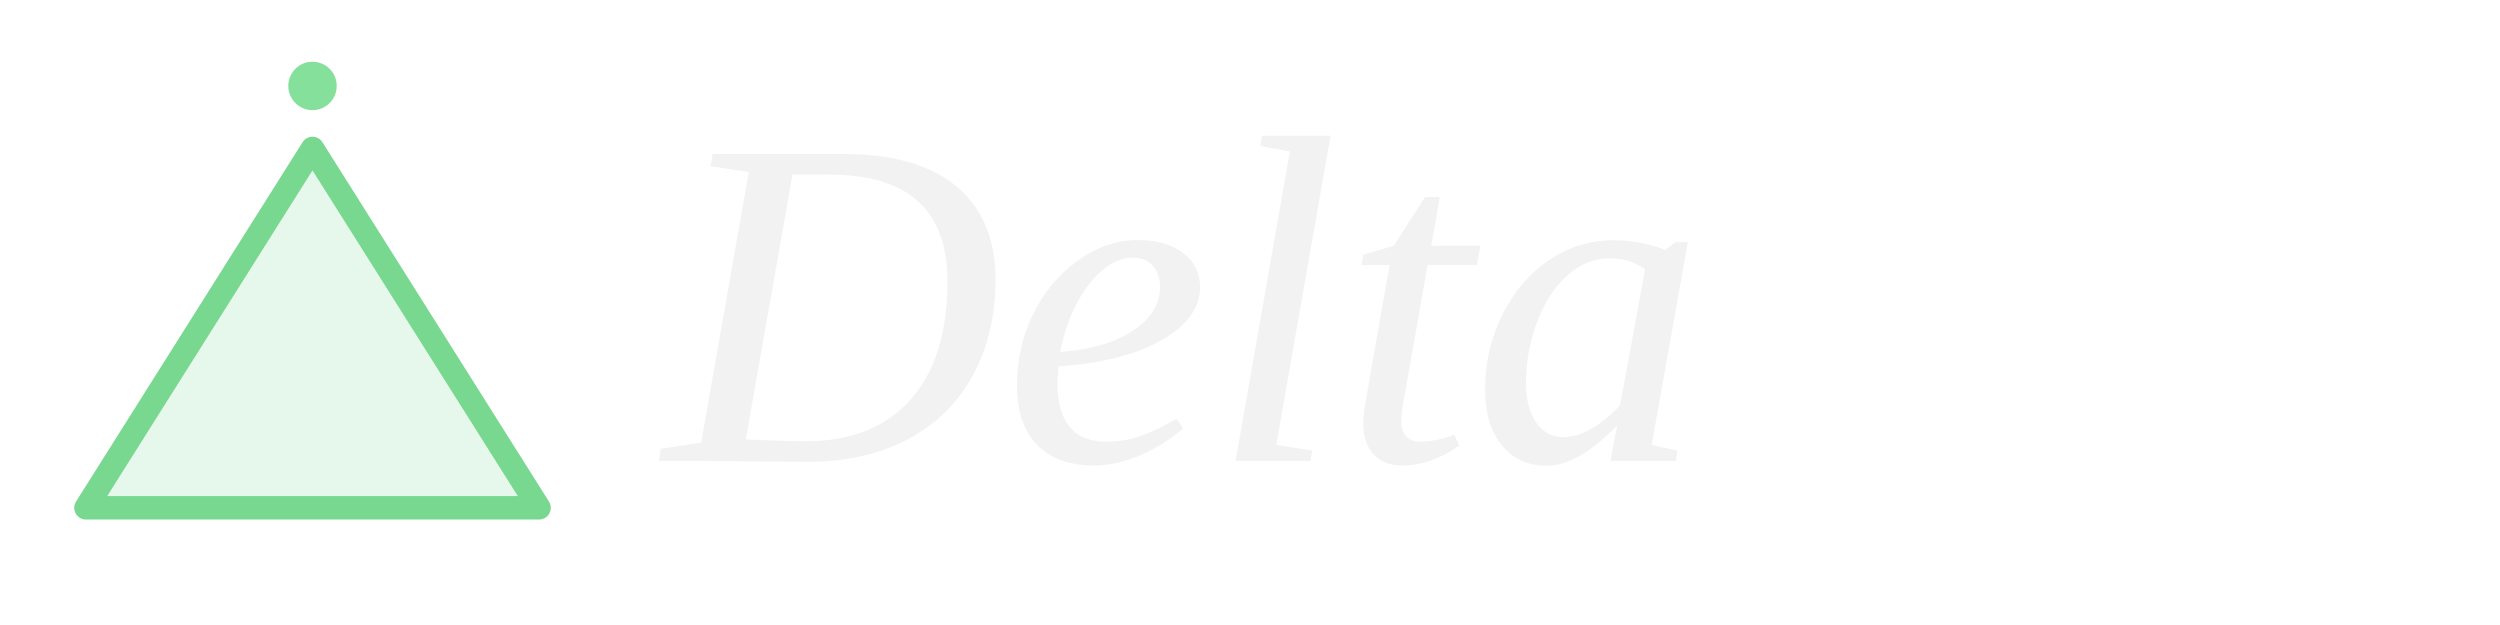
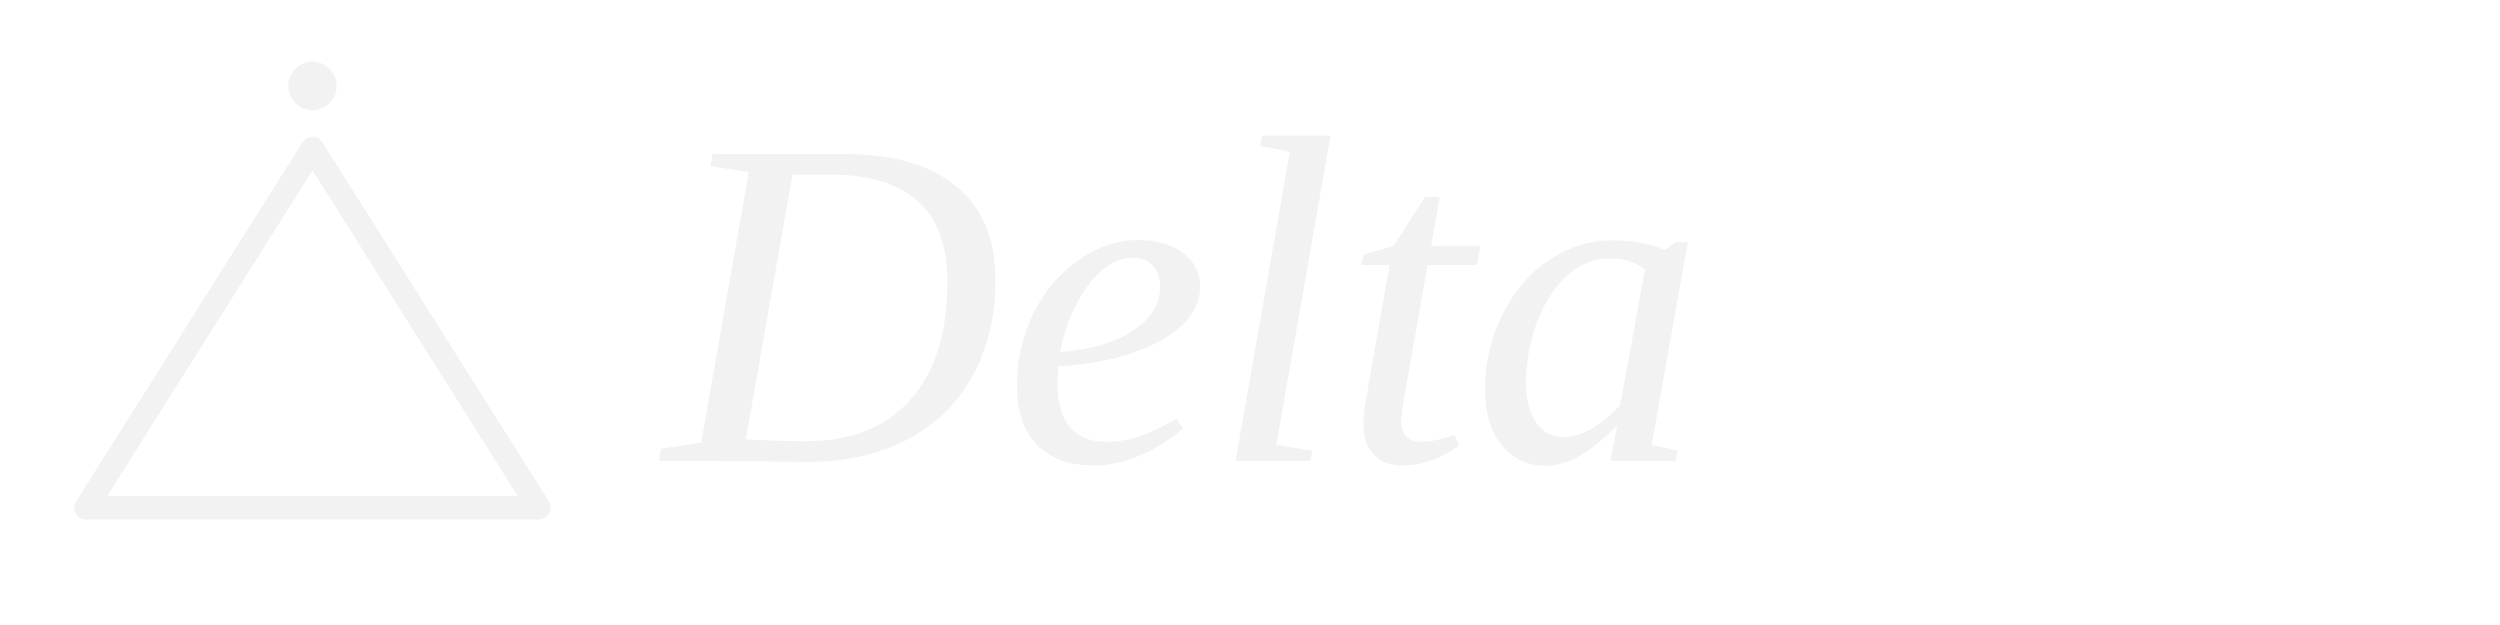
<svg xmlns="http://www.w3.org/2000/svg" width="640" height="160" viewBox="0 0 640 160">
-   <circle cx="80" cy="22" r="6.2" fill="hsl(135 60% 70%)" />
-   <path d="M 80 38 L 138 130 L 22 130 Z" fill="hsl(135 55% 66%)" fill-opacity="0.18" stroke="hsl(135 55% 66%)" stroke-width="6" stroke-linejoin="round" />
+   <circle cx="80" cy="22" r="6.2" fill="hsl(0 0% 95%)" />
+   <path d="M 80 38 L 138 130 L 22 130 Z" fill="none" stroke="hsl(0 0% 95%)" stroke-width="6" stroke-linejoin="round" stroke-linecap="round" />
  <text x="170" y="118" font-family="'Instrument Serif', ui-serif, Georgia, 'Times New Roman', serif" font-style="italic" font-weight="400" font-size="120" fill="hsl(0 0% 95%)">Delta</text>
</svg>
